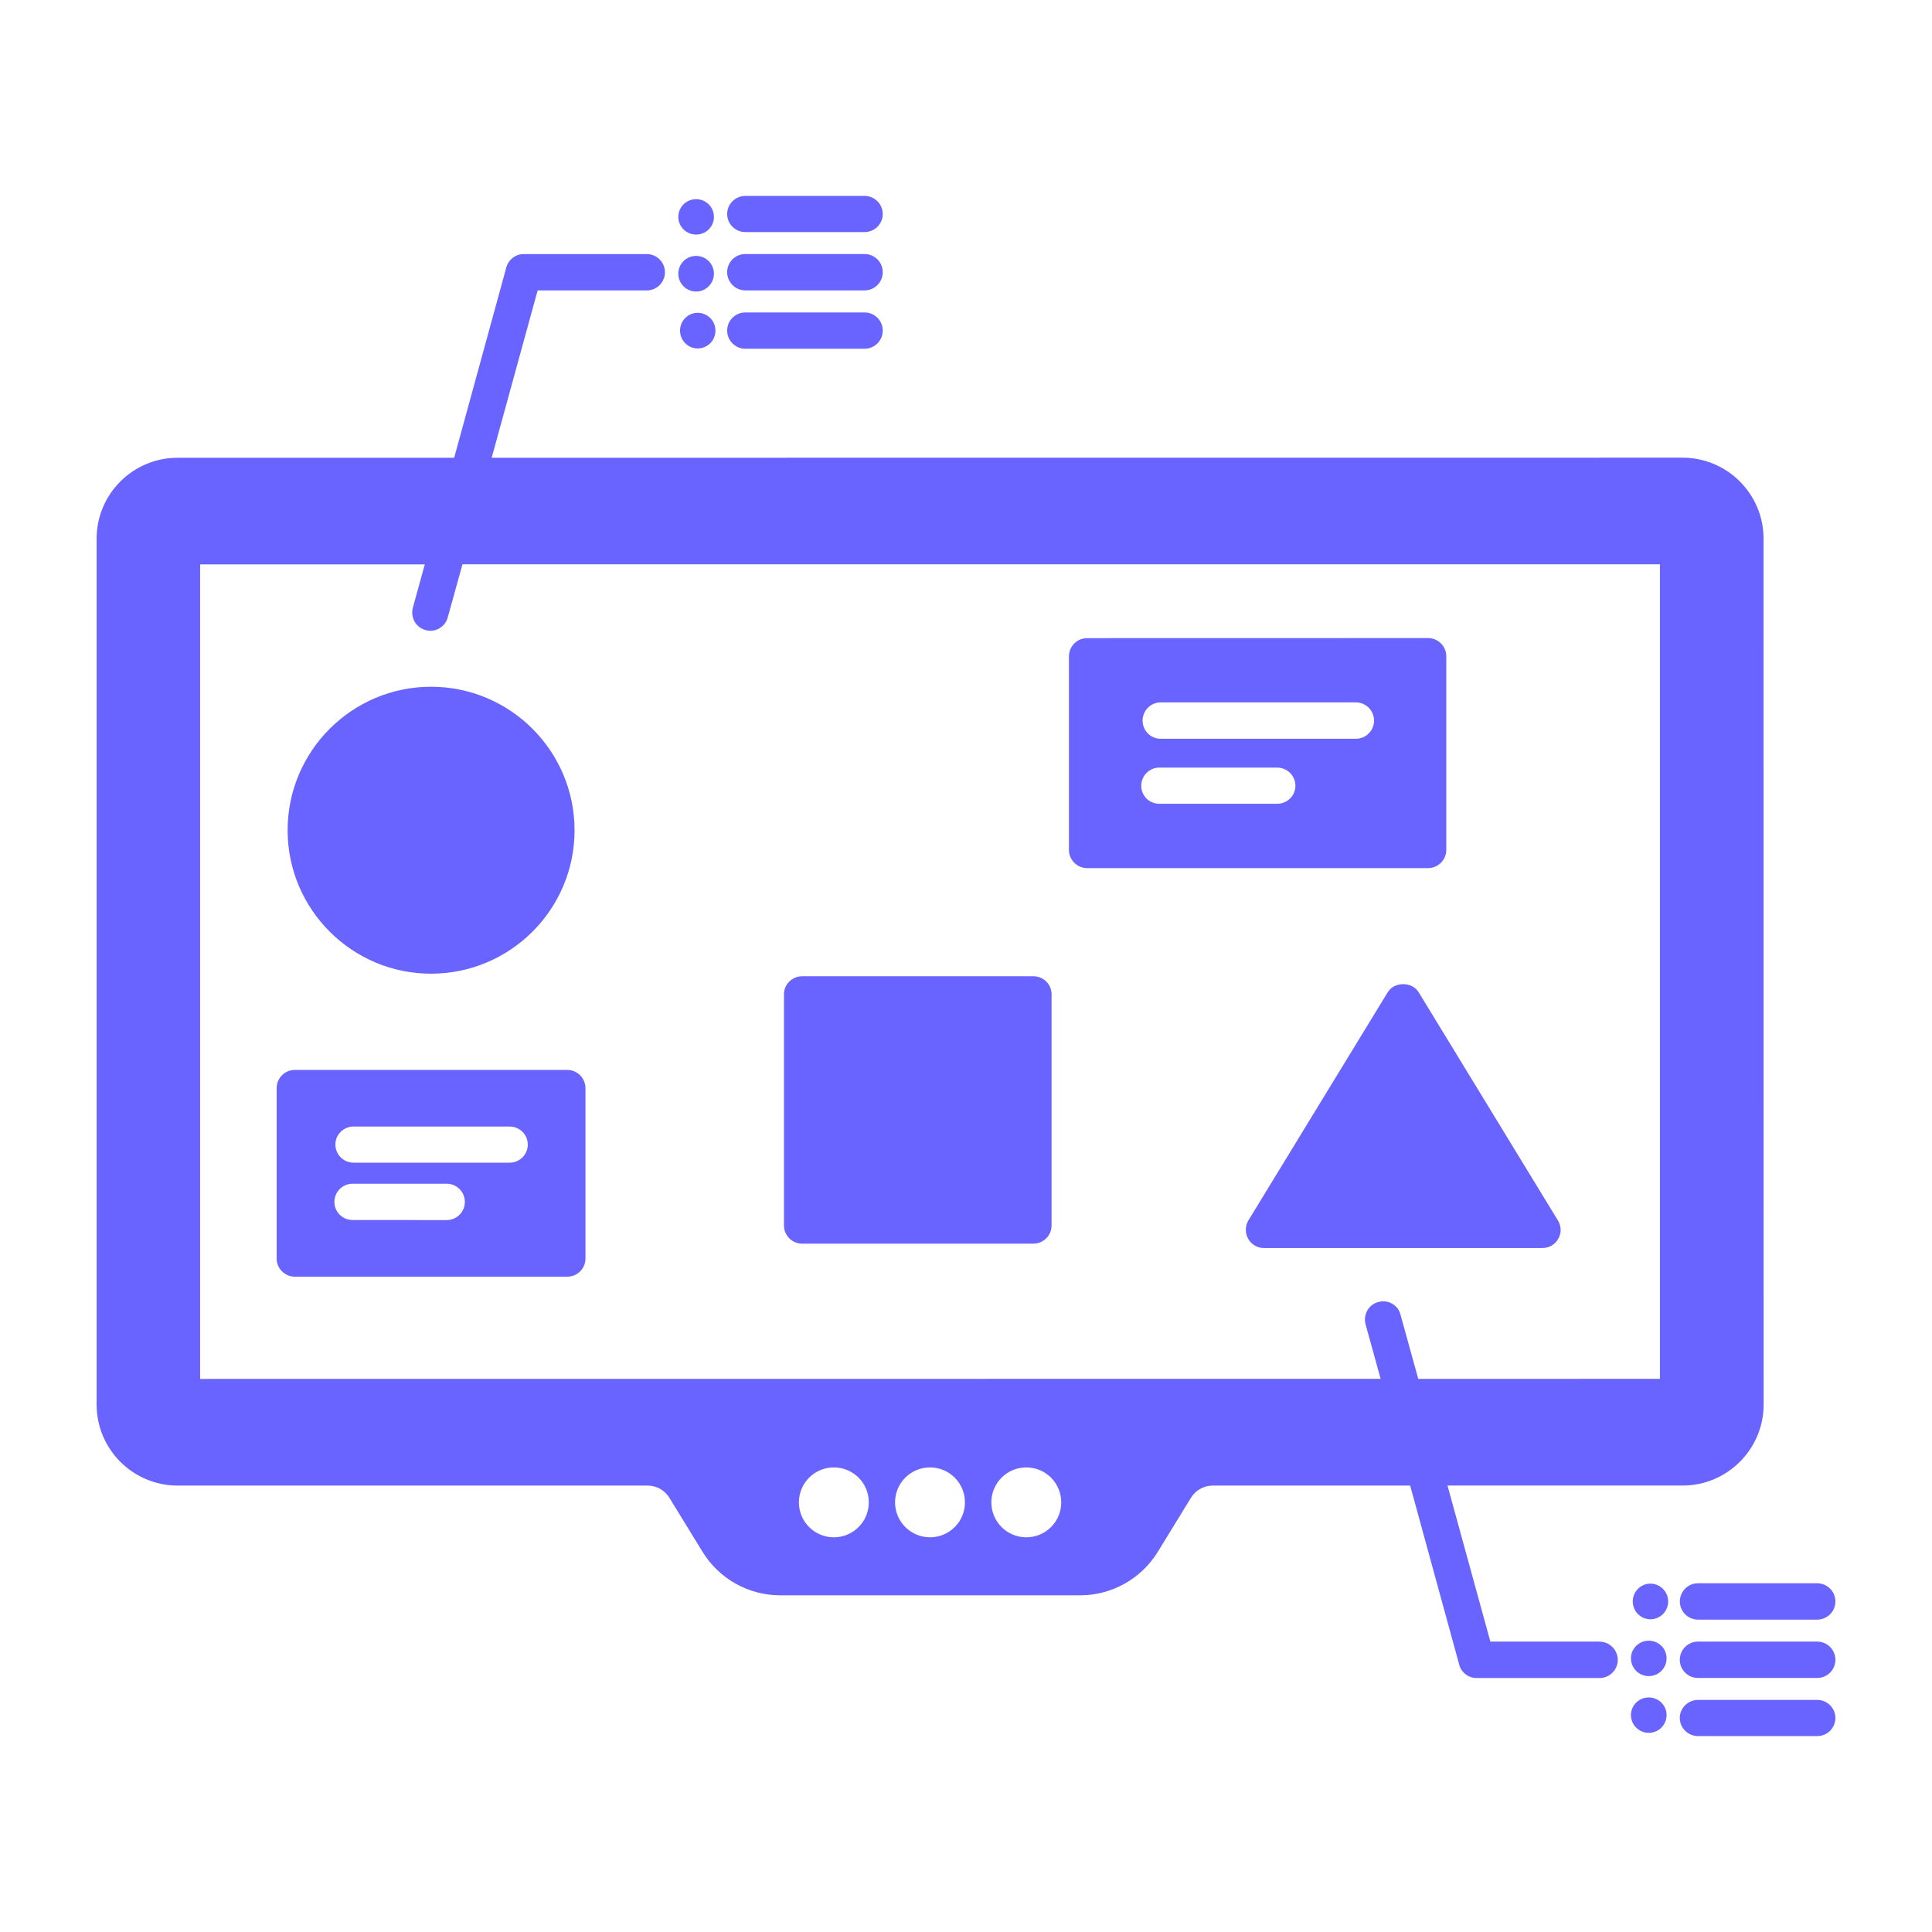
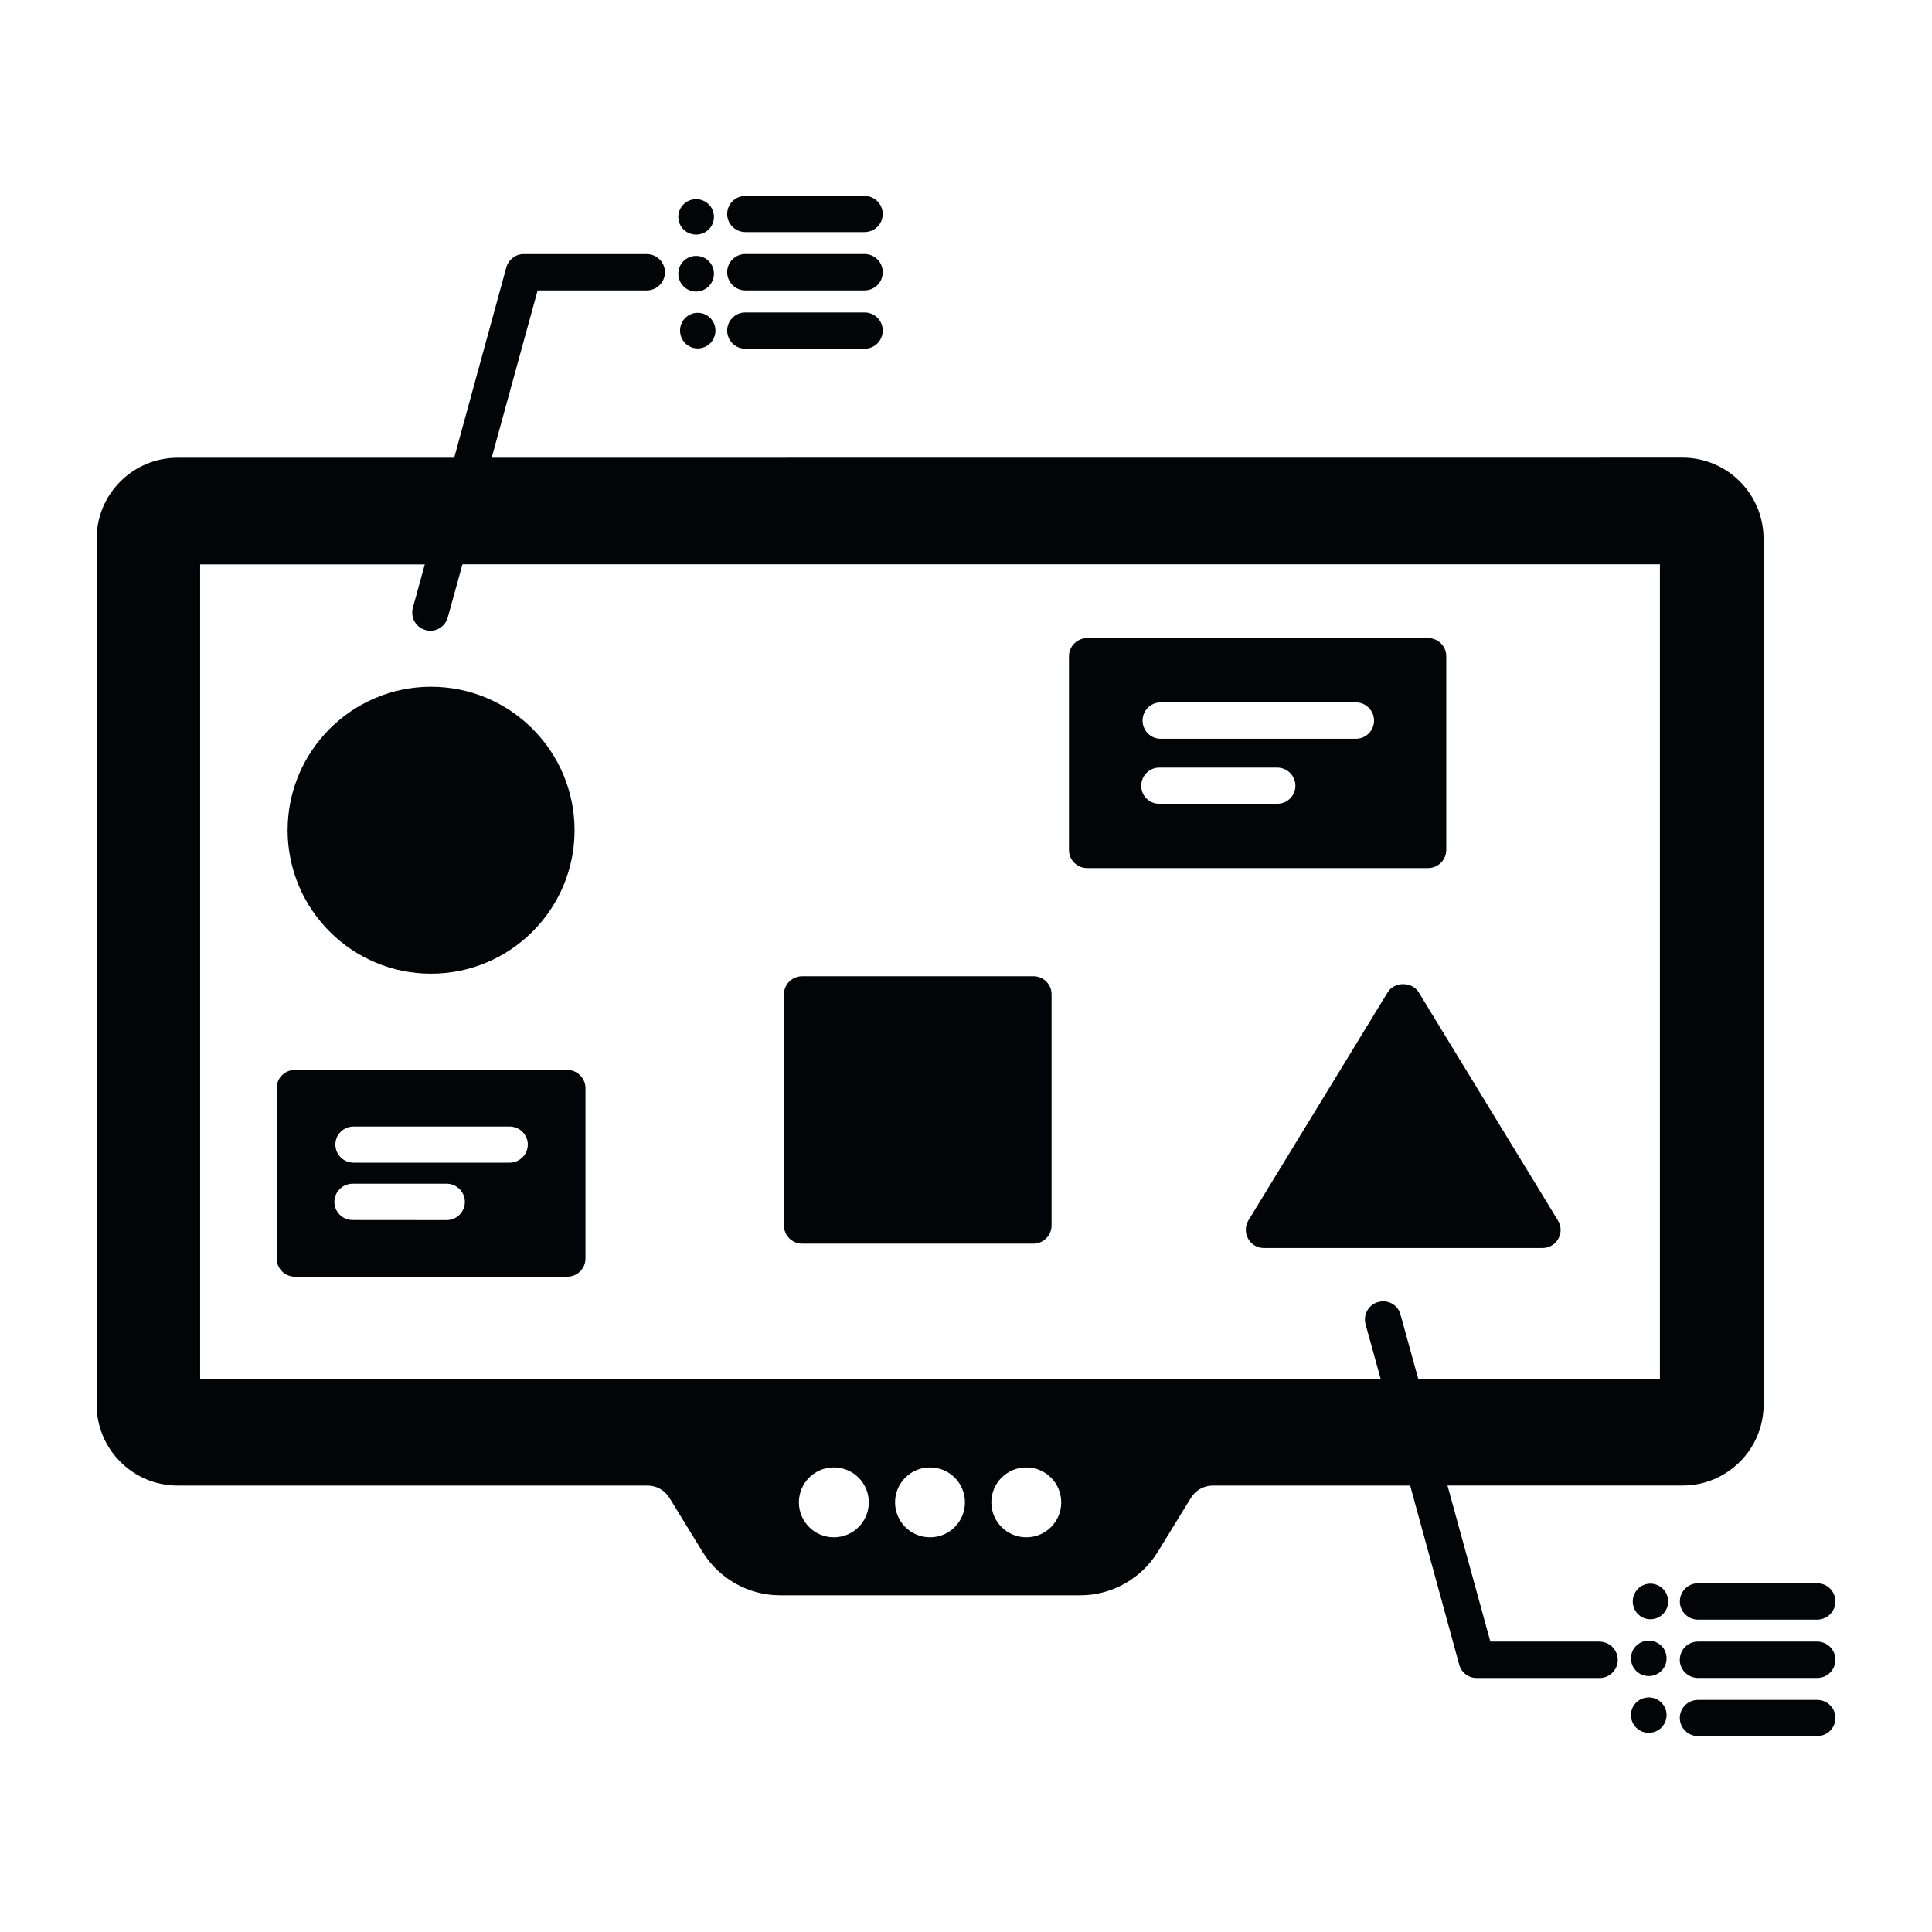
- <svg xmlns="http://www.w3.org/2000/svg" fill="#6963FF" width="100pt" height="100pt" version="1.1" viewBox="0 0 100 100">
+ <svg xmlns="http://www.w3.org/2000/svg" fill="#010507" width="100pt" height="100pt" version="1.1" viewBox="0 0 100 100">
  <path d="m86.949 82.891c0 0.52 0.422 0.941 0.941 0.941h6.172c0.516-0.004 0.938-0.422 0.938-0.941s-0.422-0.941-0.941-0.941h-6.172c-0.516 0-0.938 0.422-0.938 0.941z" />
  <path d="m94.059 84.969h-6.172c-0.52 0-0.941 0.422-0.941 0.941 0 0.52 0.422 0.941 0.941 0.941h6.172c0.52 0 0.941-0.422 0.941-0.941 0-0.52-0.422-0.941-0.941-0.941z" />
  <path d="m94.059 87.988h-6.172c-0.52 0-0.941 0.422-0.941 0.93 0 0.52 0.422 0.941 0.941 0.941h6.172c0.52 0 0.941-0.418 0.941-0.938 0-0.512-0.422-0.934-0.941-0.934z" />
  <path d="m85.422 81.969c-0.5 0-0.91 0.41-0.91 0.922s0.41 0.922 0.91 0.922c0.512 0 0.922-0.41 0.922-0.922-0.004-0.512-0.414-0.922-0.922-0.922z" />
  <path d="m85.34 87.859c-0.512 0-0.922 0.41-0.922 0.91 0 0.512 0.41 0.922 0.922 0.922 0.512 0 0.922-0.41 0.922-0.922 0-0.5-0.41-0.91-0.922-0.91z" />
  <path d="m85.34 84.922c-0.512 0-0.922 0.41-0.922 0.91 0 0.512 0.41 0.922 0.922 0.922 0.512 0 0.922-0.41 0.922-0.922 0-0.504-0.41-0.91-0.922-0.91z" />
  <path d="m73.43 51.359c-0.34-0.559-1.262-0.559-1.602 0l-7.211 11.809c-0.172 0.289-0.18 0.66-0.012 0.949 0.16 0.301 0.48 0.48 0.809 0.48h14.422c0.34 0 0.66-0.18 0.82-0.48 0.172-0.289 0.16-0.66-0.02-0.949z" />
  <path d="m74.859 43.988v-10.02c0-0.52-0.422-0.941-0.941-0.941l-17.648 0.004c-0.52 0-0.941 0.422-0.941 0.941v10.02c0 0.52 0.422 0.941 0.941 0.941h17.648c0.523-0.004 0.941-0.422 0.941-0.945zm-15.789-3.316c0-0.52 0.422-0.941 0.93-0.941h6.109c0.52 0 0.941 0.422 0.941 0.941s-0.422 0.93-0.941 0.93h-6.109c-0.512 0-0.93-0.41-0.93-0.93zm11.109-2.434h-10.109c-0.512 0-0.93-0.422-0.93-0.941s0.422-0.941 0.93-0.941h10.109c0.52 0 0.941 0.422 0.941 0.941 0 0.523-0.422 0.941-0.941 0.941z" />
  <path d="m38.578 12.012h6.172c0.52 0 0.941-0.422 0.941-0.93 0-0.52-0.422-0.941-0.941-0.941h-6.172c-0.52 0-0.941 0.422-0.941 0.941 0.004 0.508 0.422 0.93 0.941 0.93z" />
  <path d="m38.578 15.031h6.172c0.52 0 0.941-0.422 0.941-0.941 0-0.52-0.422-0.941-0.941-0.941h-6.172c-0.52 0-0.941 0.422-0.941 0.941 0.004 0.52 0.422 0.941 0.941 0.941z" />
  <path d="m38.578 18.051h6.172c0.52 0 0.941-0.422 0.941-0.941s-0.422-0.938-0.941-0.938h-6.172c-0.52 0-0.941 0.422-0.941 0.941 0.004 0.516 0.422 0.938 0.941 0.938z" />
  <path d="m53.488 50.531h-11.969c-0.52 0-0.941 0.422-0.941 0.93v11.969c0 0.52 0.422 0.941 0.941 0.941h11.969c0.52 0 0.941-0.422 0.941-0.941v-11.969c0-0.512-0.418-0.93-0.941-0.93z" />
  <path d="m36.109 16.191c-0.5 0-0.91 0.41-0.91 0.922s0.41 0.922 0.91 0.922c0.512 0 0.922-0.41 0.922-0.922s-0.41-0.922-0.922-0.922z" />
  <path d="m36.031 12.141c0.512 0 0.922-0.41 0.922-0.91 0-0.512-0.41-0.922-0.922-0.922s-0.922 0.41-0.922 0.922c0 0.5 0.41 0.91 0.922 0.91z" />
  <path d="m36.031 15.09c0.512 0 0.922-0.422 0.922-0.922 0-0.512-0.41-0.922-0.922-0.922s-0.922 0.41-0.922 0.922c0 0.504 0.41 0.922 0.922 0.922z" />
  <path d="m22.309 50.398c4.102 0 7.43-3.328 7.43-7.422 0-4.102-3.328-7.43-7.43-7.43-4.09 0-7.422 3.328-7.422 7.43 0.004 4.094 3.332 7.422 7.422 7.422z" />
  <path d="m29.359 55.379h-14.098c-0.52 0-0.941 0.422-0.941 0.941v8.82c0 0.52 0.422 0.941 0.941 0.941h14.102c0.52 0 0.941-0.422 0.941-0.941v-8.82c-0.004-0.52-0.426-0.941-0.945-0.941zm-12.051 6.832c0-0.52 0.422-0.941 0.941-0.941h4.871c0.52 0 0.941 0.422 0.941 0.941 0 0.52-0.422 0.941-0.941 0.941l-4.871-0.004c-0.52 0-0.941-0.418-0.941-0.938zm9.07-2.031h-8.078c-0.52 0-0.941-0.422-0.941-0.941 0-0.512 0.422-0.93 0.941-0.93h8.078c0.52 0 0.941 0.422 0.941 0.93 0 0.523-0.422 0.941-0.941 0.941z" />
  <path d="m82.789 84.969h-5.648l-2.219-8.078h12.172c2.309 0 4.191-1.879 4.191-4.191l-0.004-44.82c0-2.309-1.879-4.191-4.191-4.191l-61.641 0.004 2.379-8.66h5.648c0.52 0 0.941-0.422 0.941-0.941 0-0.52-0.422-0.941-0.941-0.941h-6.371c-0.422 0-0.789 0.289-0.898 0.691l-2.699 9.852h-14.316c-2.312 0-4.191 1.879-4.191 4.188v44.82c0 2.309 1.879 4.191 4.191 4.191h24.32c0.469 0 0.898 0.238 1.141 0.641l1.711 2.789c0.852 1.391 2.379 2.25 4.012 2.25h15.539c1.629 0 3.16-0.859 4.012-2.25l1.711-2.789c0.238-0.398 0.672-0.641 1.141-0.641h10.211l2.539 9.27c0.102 0.398 0.473 0.691 0.895 0.691h6.371c0.52 0 0.941-0.422 0.941-0.941-0.004-0.52-0.426-0.941-0.945-0.941zm-41.438-7.207c0-1 0.809-1.809 1.809-1.809s1.809 0.809 1.809 1.809-0.809 1.809-1.809 1.809-1.809-0.809-1.809-1.809zm4.977 0c0-1 0.809-1.809 1.809-1.809s1.809 0.809 1.809 1.809-0.809 1.809-1.809 1.809c-0.996 0-1.809-0.809-1.809-1.809zm6.793 1.809c-1 0-1.809-0.809-1.809-1.809s0.809-1.809 1.809-1.809 1.809 0.809 1.809 1.809-0.809 1.809-1.809 1.809zm19.367-11.531c-0.129-0.5-0.648-0.789-1.148-0.648-0.5 0.129-0.789 0.648-0.66 1.148l0.781 2.828-61.102 0.004v-42.16h11.629l-0.621 2.25c-0.129 0.5 0.16 1.02 0.66 1.148 0.078 0.031 0.172 0.039 0.25 0.039 0.41 0 0.789-0.281 0.898-0.691l0.762-2.75h61.98v42.16l-12.508 0.004z" />
</svg>
